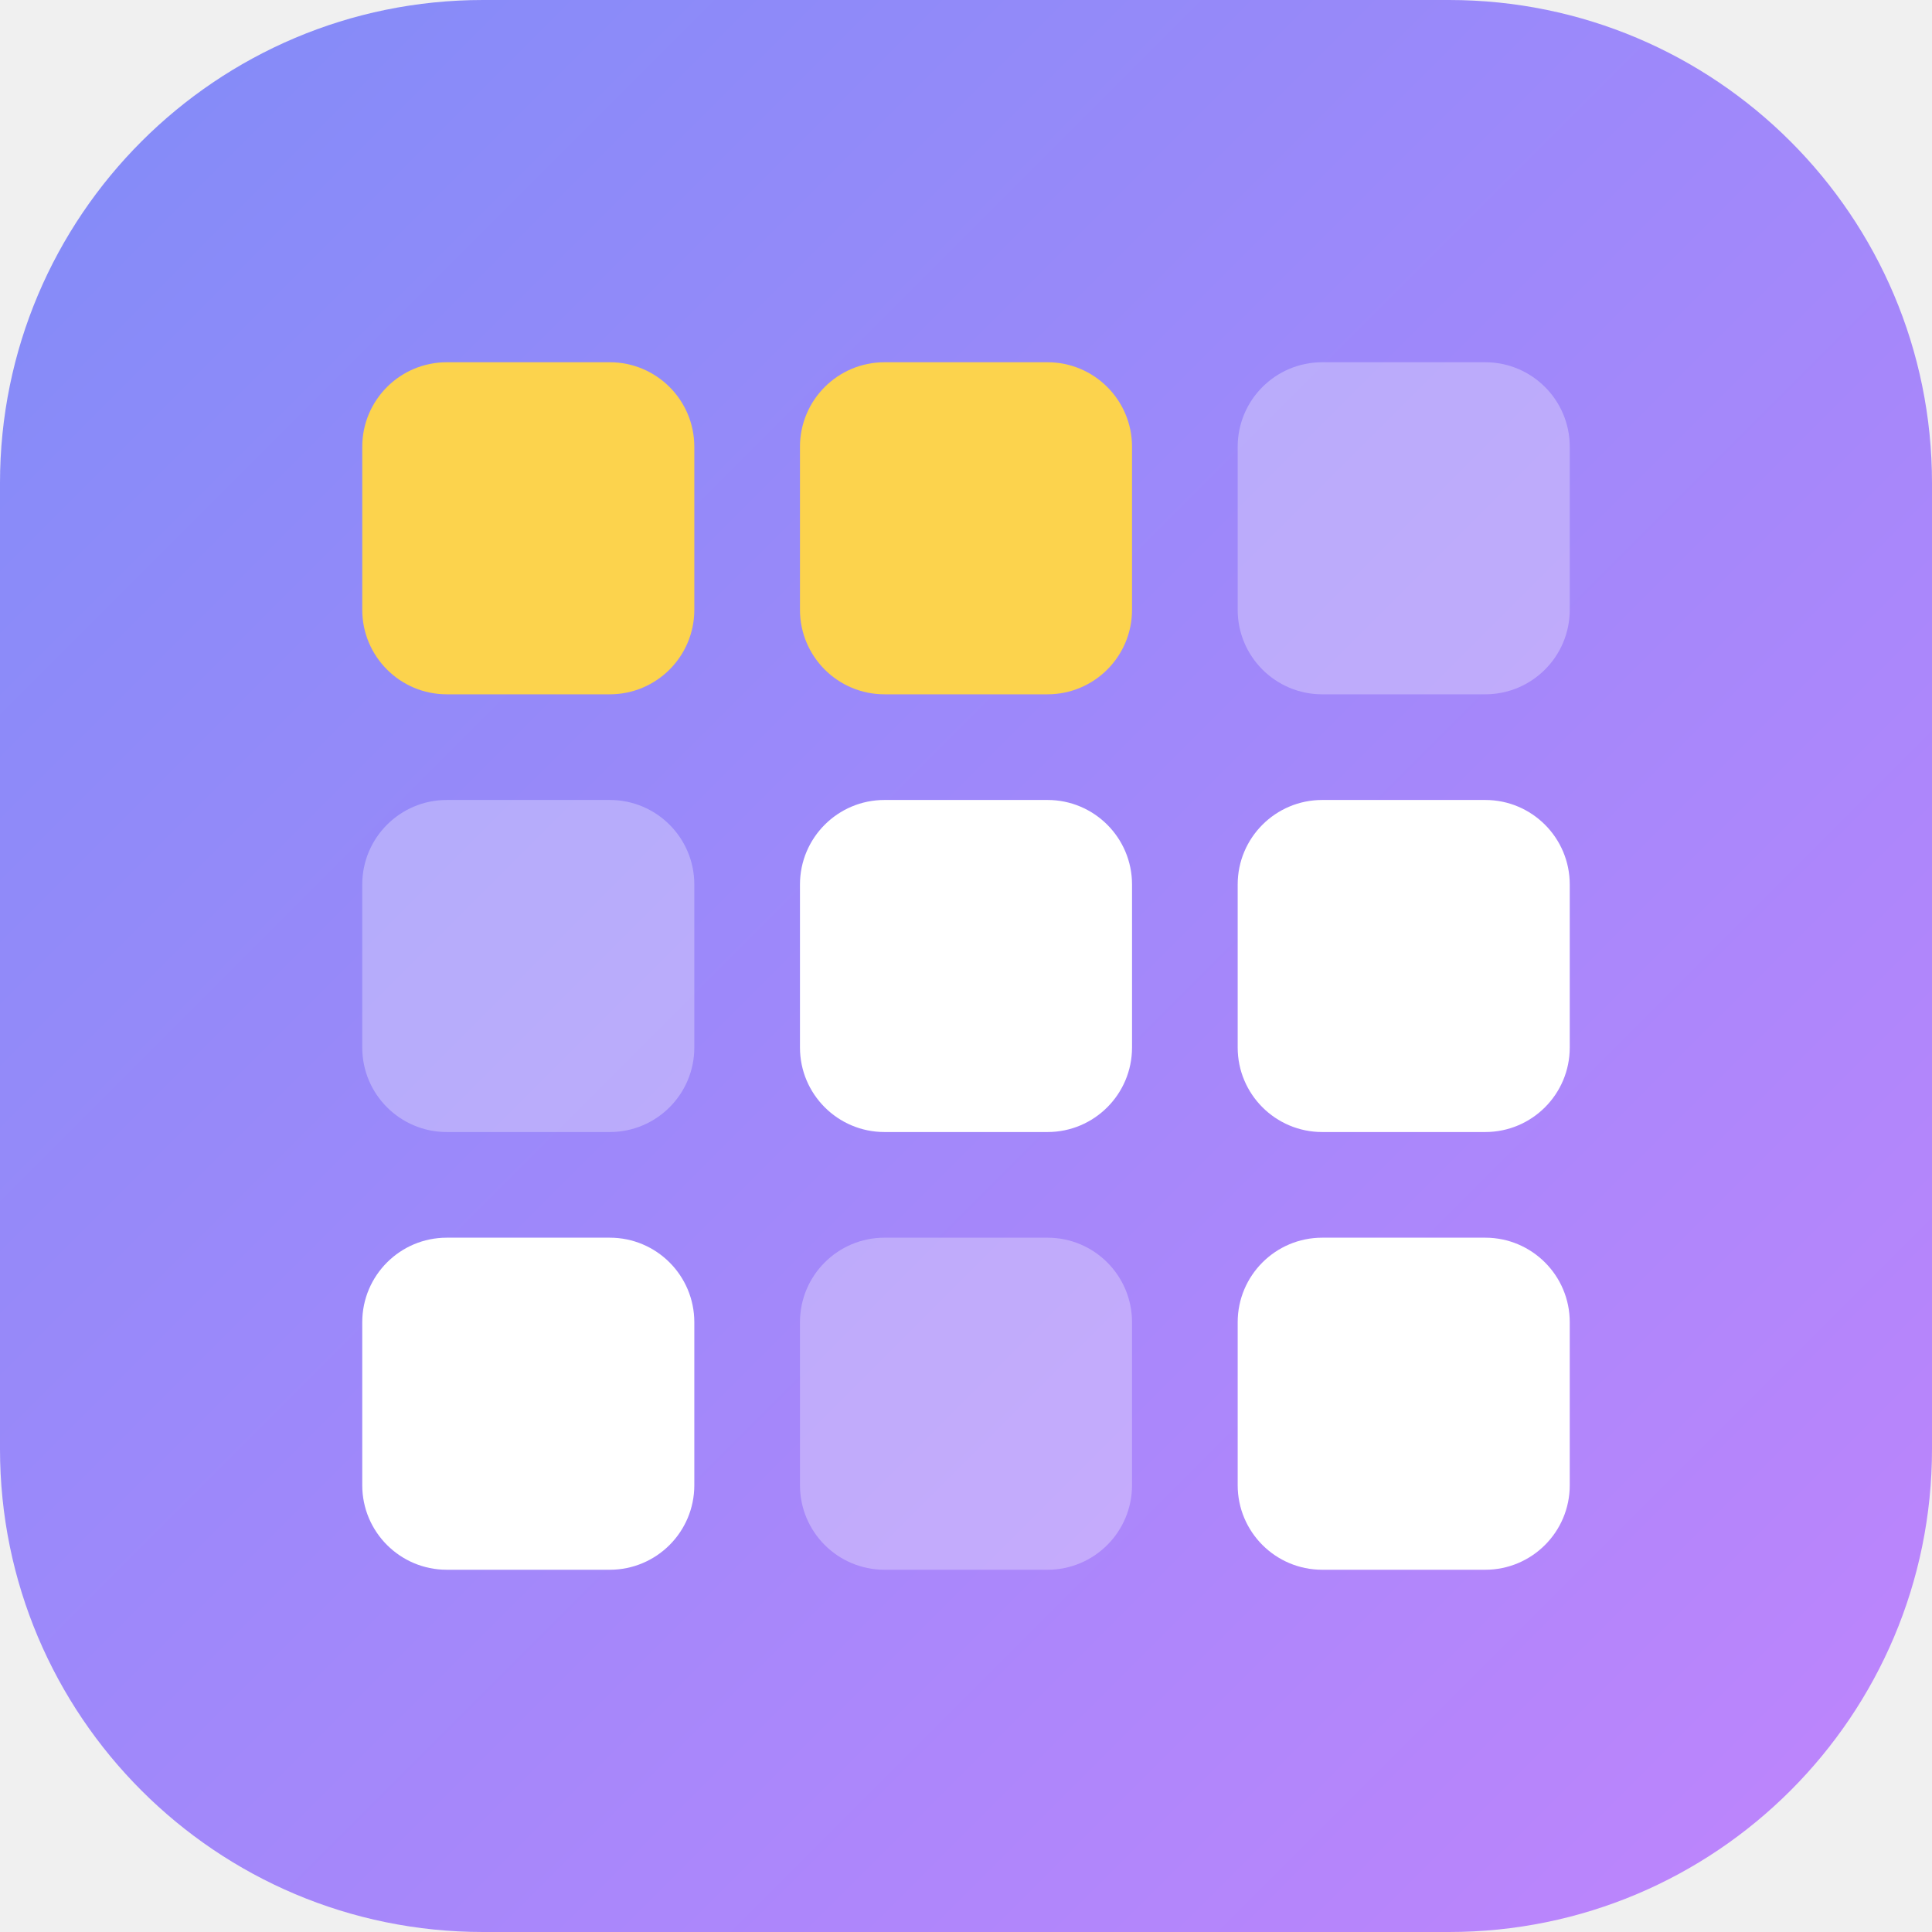
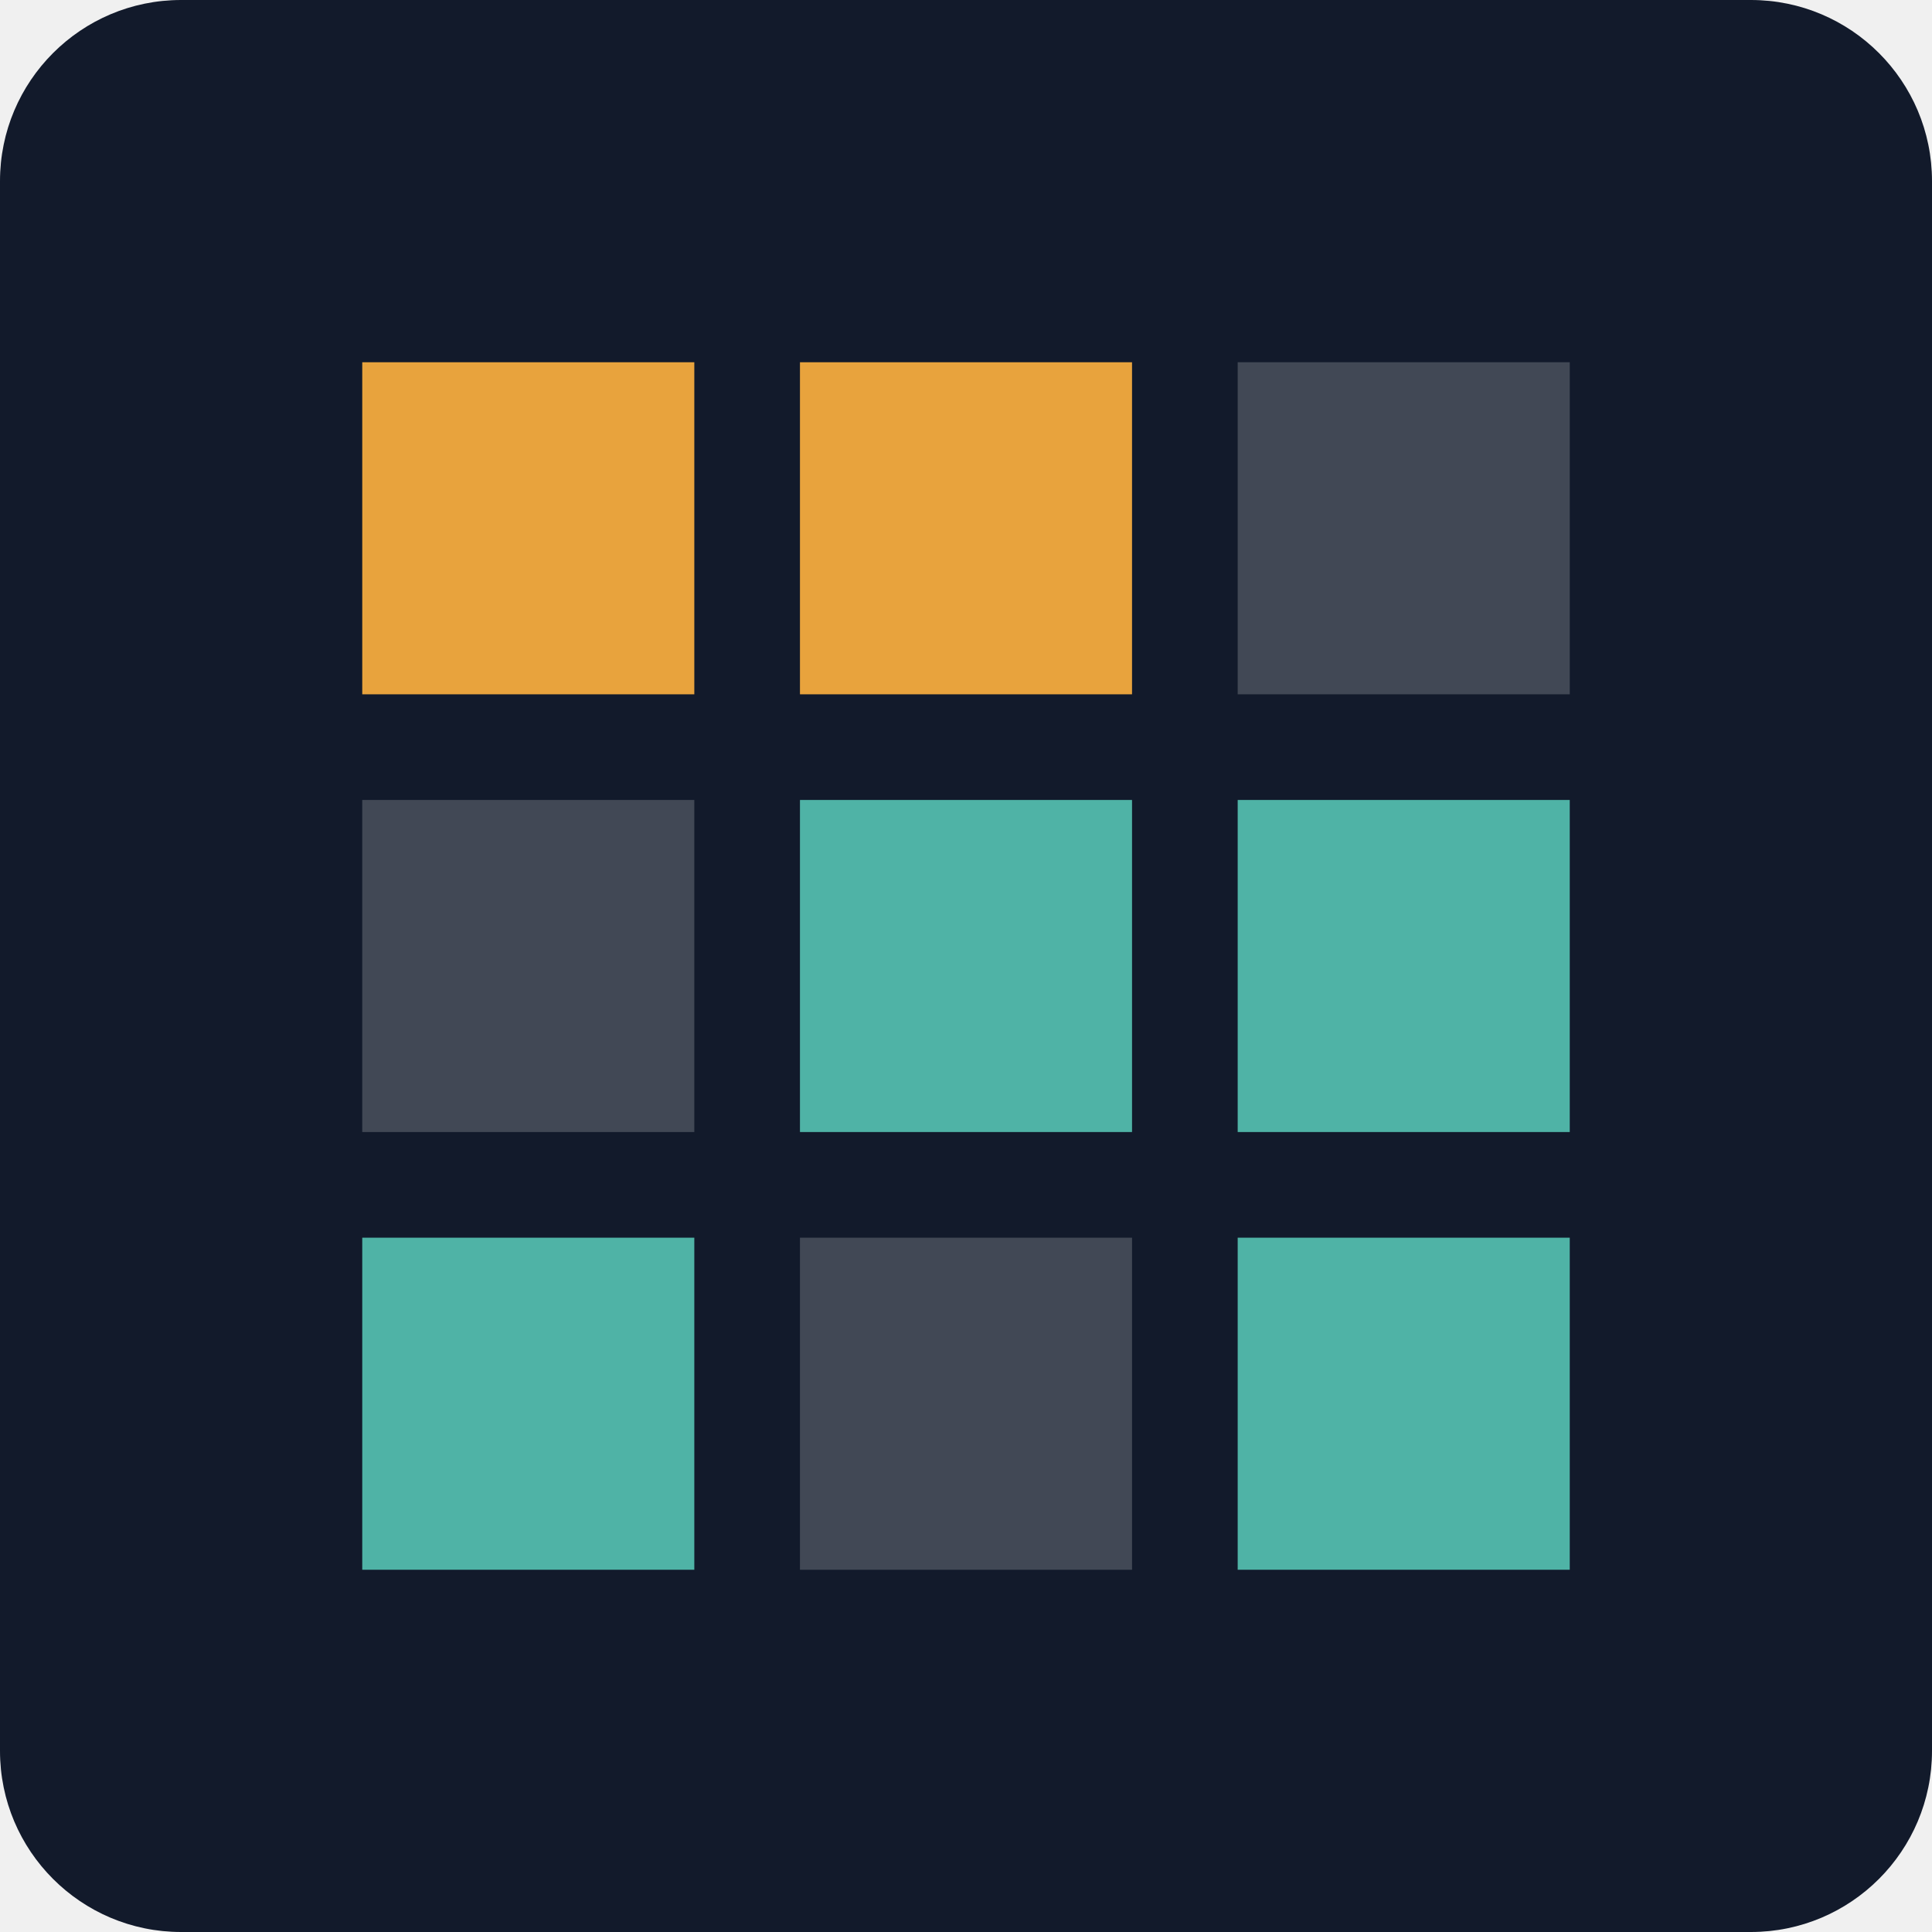
<svg xmlns="http://www.w3.org/2000/svg" viewBox="0 0 32 32">
-   <defs>
-     <linearGradient id="lg" x1="0" y1="0" x2="1" y2="1">
-       <stop offset="0" stop-color="#818cf8" />
-       <stop offset="1" stop-color="#c084fc" />
-     </linearGradient>
-   </defs>
-   <rect width="32" height="32" rx="8" fill="url(#lg)" />
-   <g fill="#fff">
-     <rect x="6" y="6" width="5.5" height="5.5" rx="1.4" fill="#fcd34d" />
-     <rect x="13.25" y="6" width="5.5" height="5.5" rx="1.4" fill="#fcd34d" />
-     <rect x="20.5" y="6" width="5.5" height="5.5" rx="1.4" opacity=".3" />
-     <rect x="6" y="13.25" width="5.5" height="5.5" rx="1.4" opacity=".3" />
-     <rect x="13.25" y="13.25" width="5.5" height="5.5" rx="1.4" />
-     <rect x="20.5" y="13.25" width="5.5" height="5.5" rx="1.4" />
-     <rect x="6" y="20.5" width="5.5" height="5.5" rx="1.4" />
-     <rect x="13.25" y="20.5" width="5.5" height="5.5" rx="1.4" opacity=".3" />
-     <rect x="20.5" y="20.5" width="5.5" height="5.5" rx="1.4" />
-   </g>
+   <rect width="32" height="32" rx="3" fill="#121a2b" />
+   <rect x="6" y="6" width="5.5" height="5.5" fill="#e8a33d" />
+   <rect x="13.25" y="6" width="5.5" height="5.5" fill="#e8a33d" />
+   <rect x="20.5" y="6" width="5.5" height="5.5" fill="#fff" fill-opacity=".2" />
+   <rect x="6" y="13.25" width="5.5" height="5.5" fill="#fff" fill-opacity=".2" />
+   <rect x="13.25" y="13.25" width="5.5" height="5.5" fill="#4fb3a6" />
+   <rect x="20.5" y="13.25" width="5.5" height="5.5" fill="#4fb3a6" />
+   <rect x="6" y="20.5" width="5.5" height="5.5" fill="#4fb3a6" />
+   <rect x="13.25" y="20.5" width="5.5" height="5.5" fill="#fff" fill-opacity=".2" />
+   <rect x="20.5" y="20.5" width="5.5" height="5.5" fill="#4fb3a6" />
</svg>
